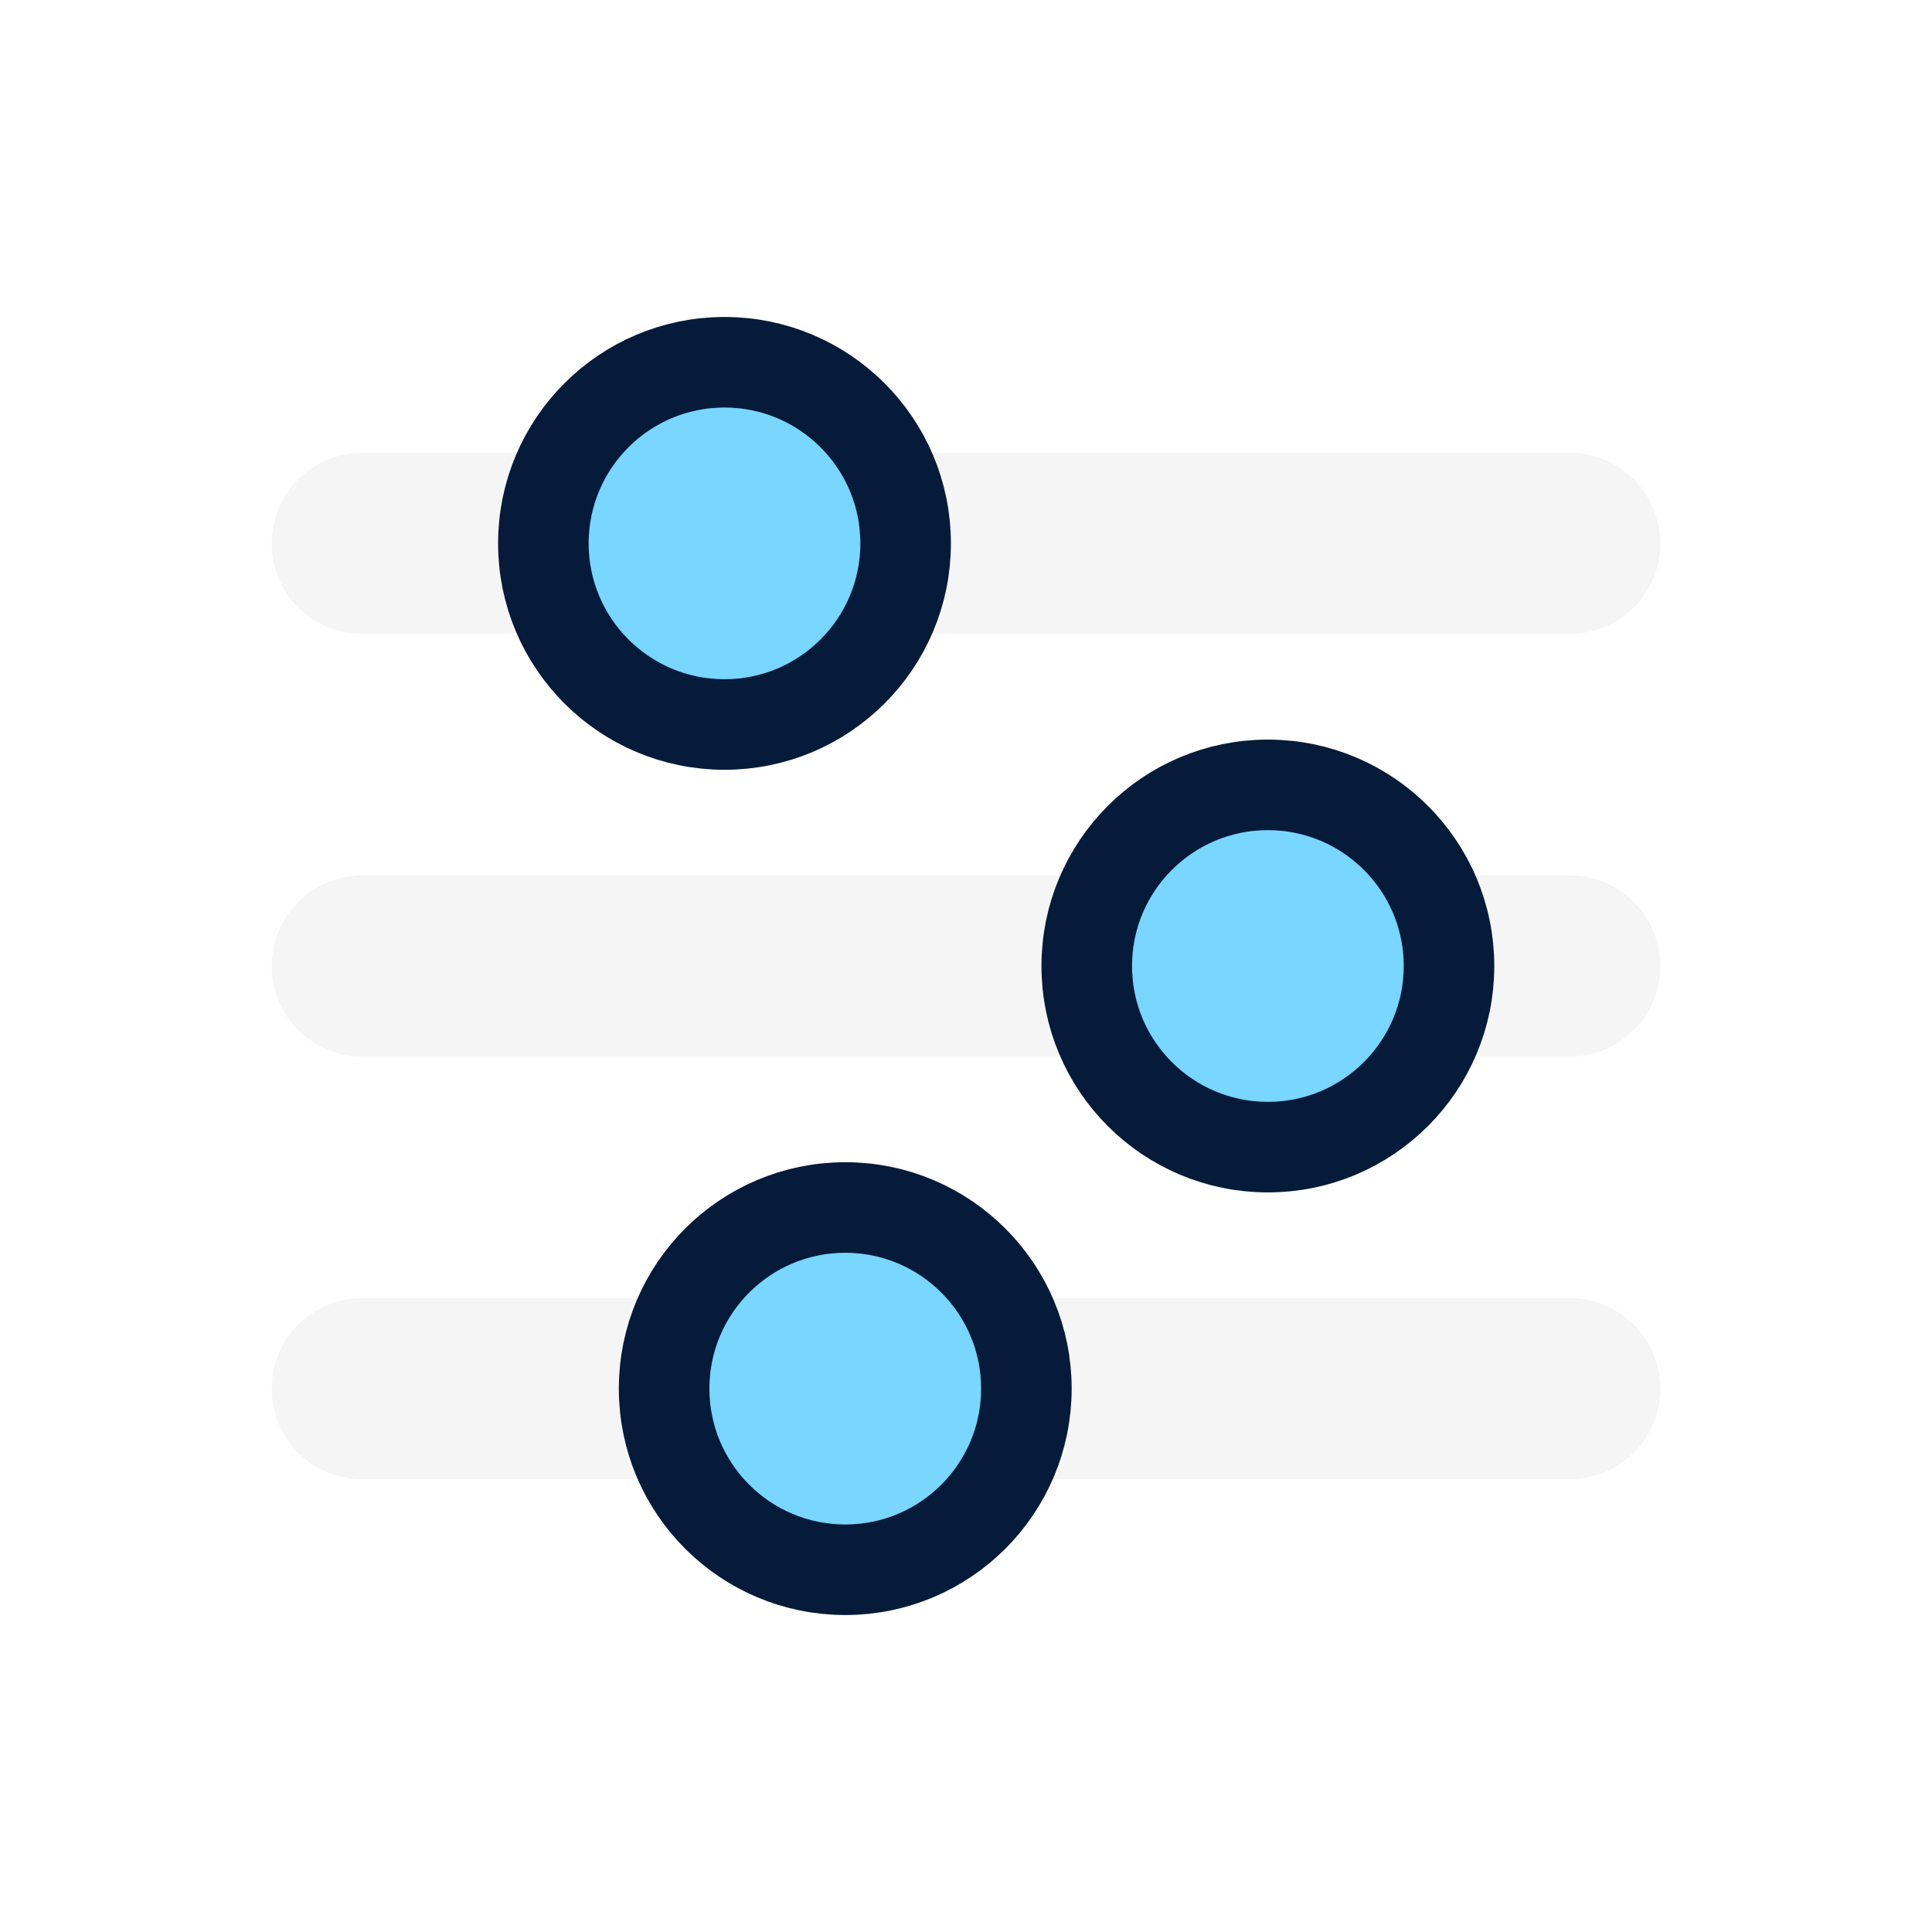
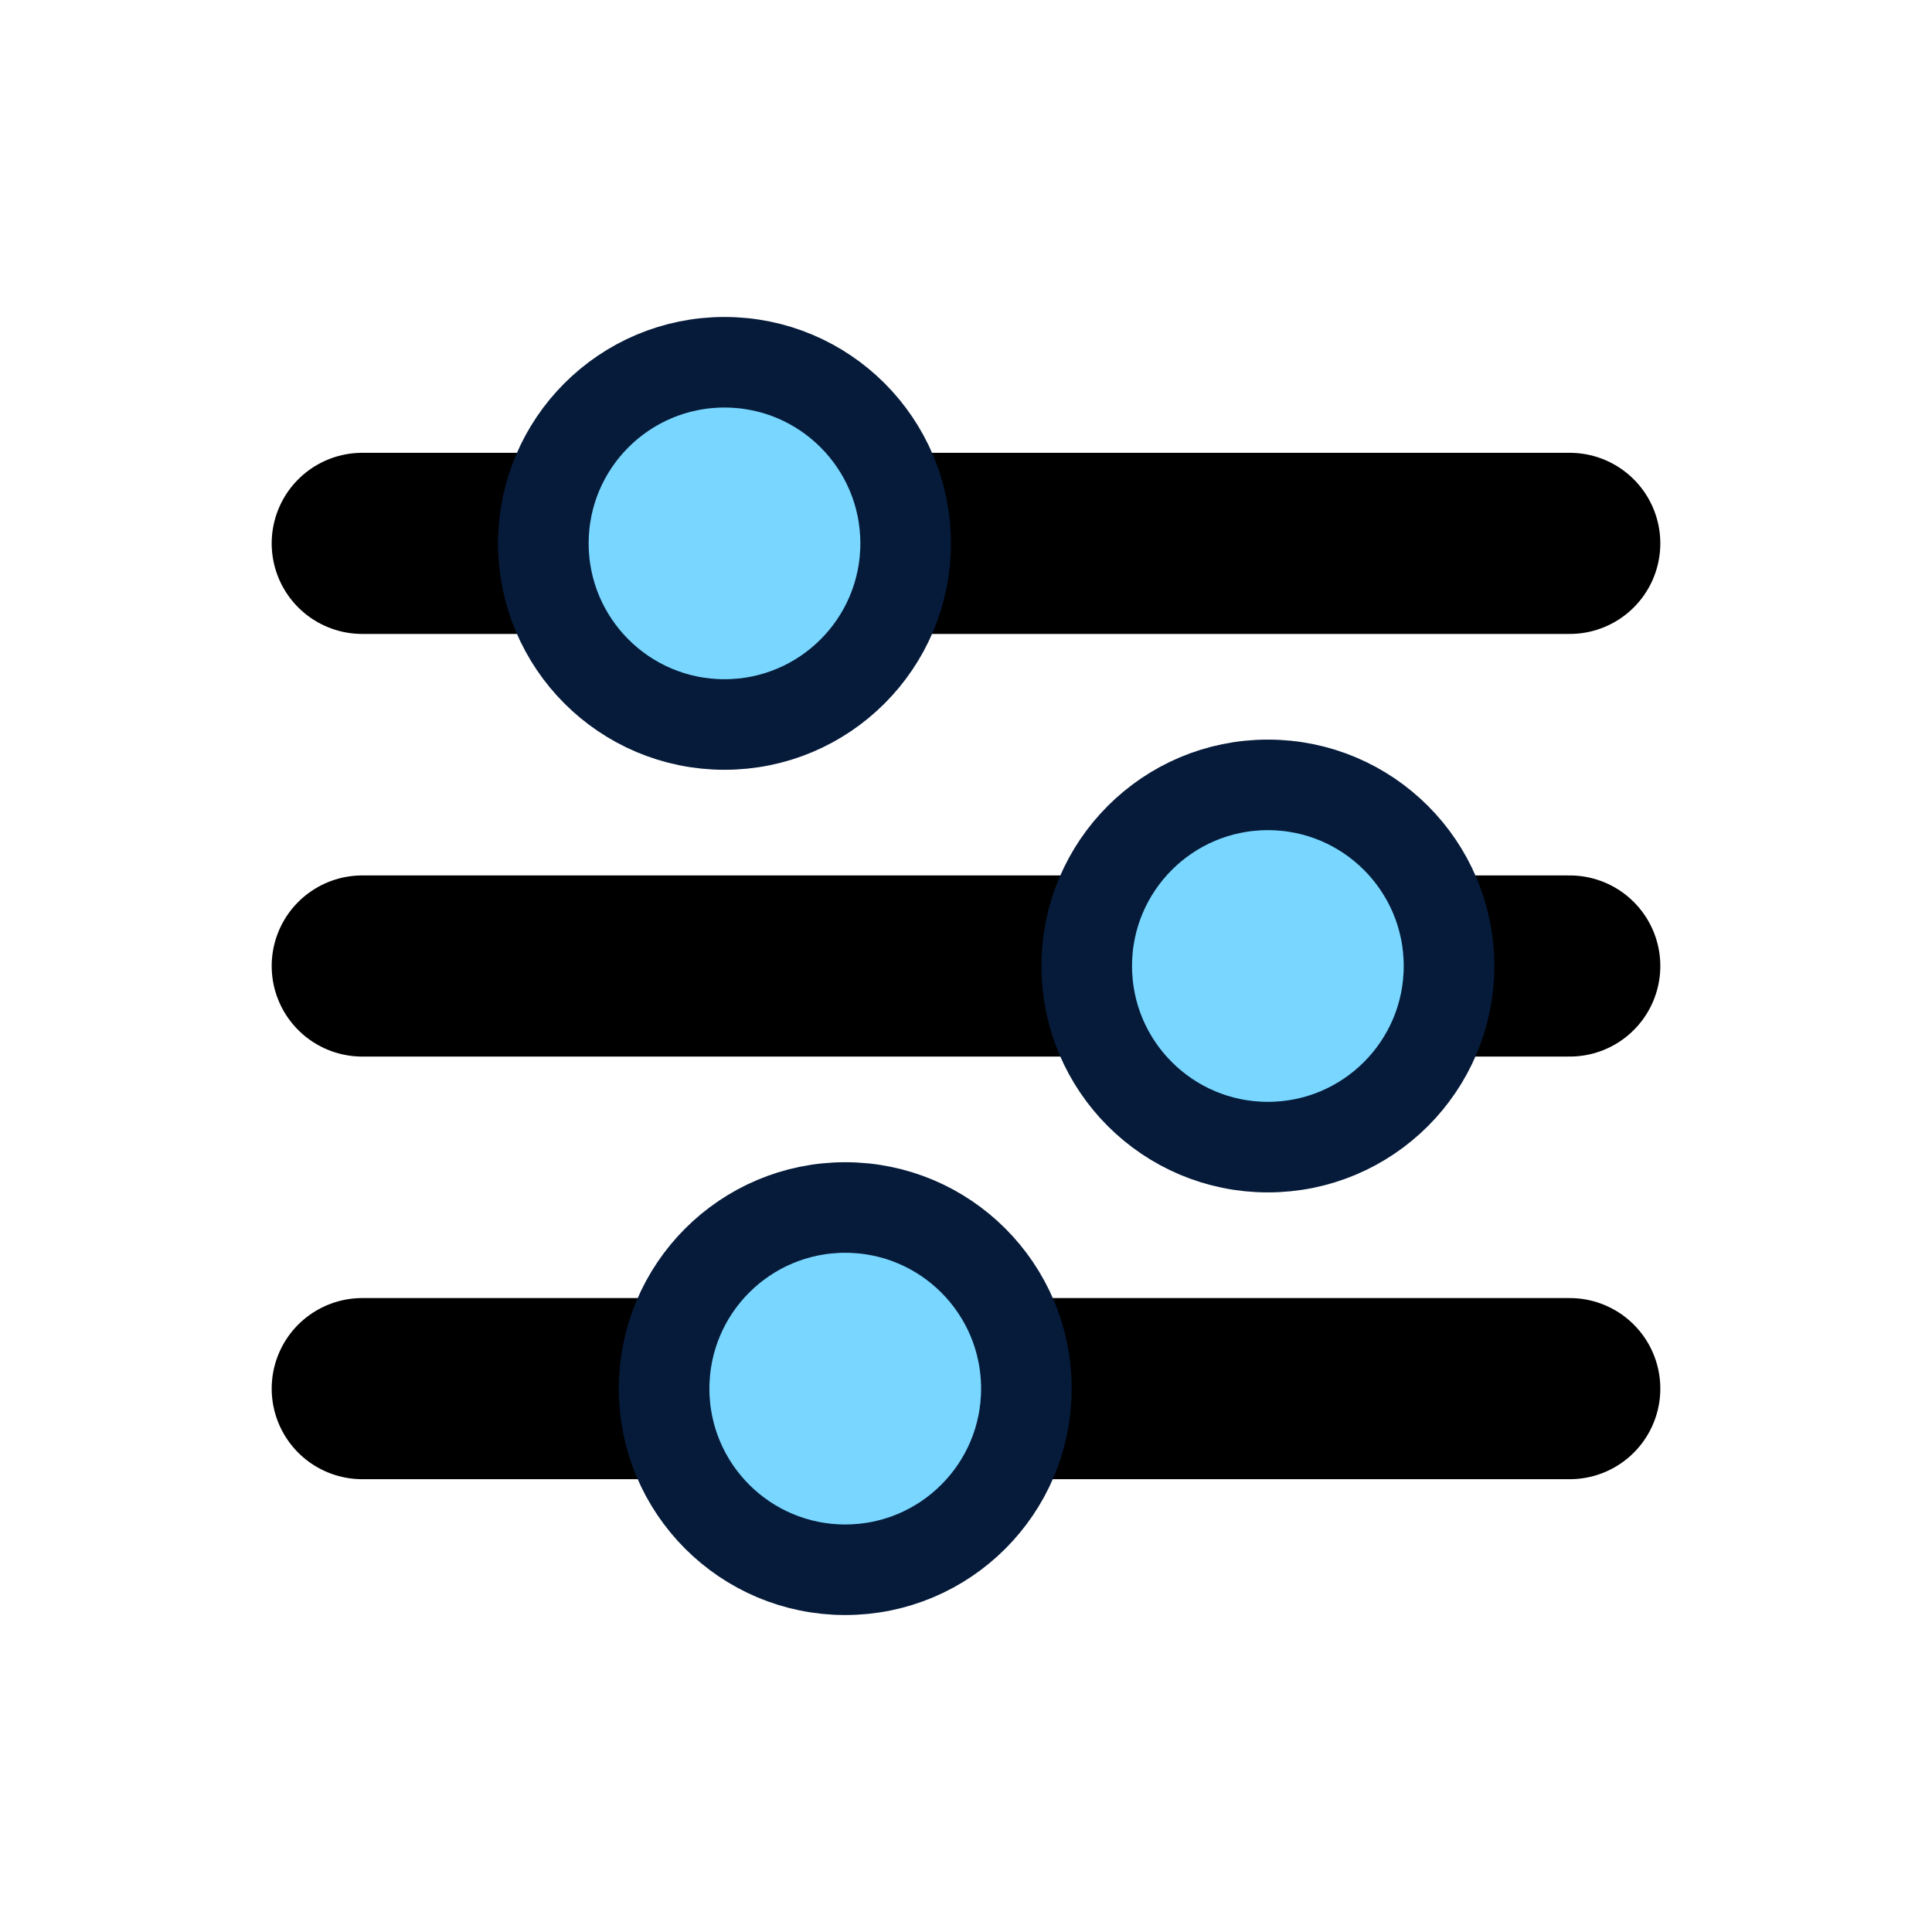
<svg xmlns="http://www.w3.org/2000/svg" viewBox="0 0 64 64">
-   <g fill="none" stroke="#f5f5f5" stroke-linecap="round" stroke-width="6">
+   <g fill="none" stroke="#000000" stroke-linecap="round" stroke-width="6">
    <path d="M12 18h40M12 32h40M12 46h40" />
  </g>
  <g fill="#78d6ff" stroke="#061b3a" stroke-width="3">
    <circle cx="24" cy="18" r="6" />
    <circle cx="42" cy="32" r="6" />
    <circle cx="28" cy="46" r="6" />
  </g>
</svg>
